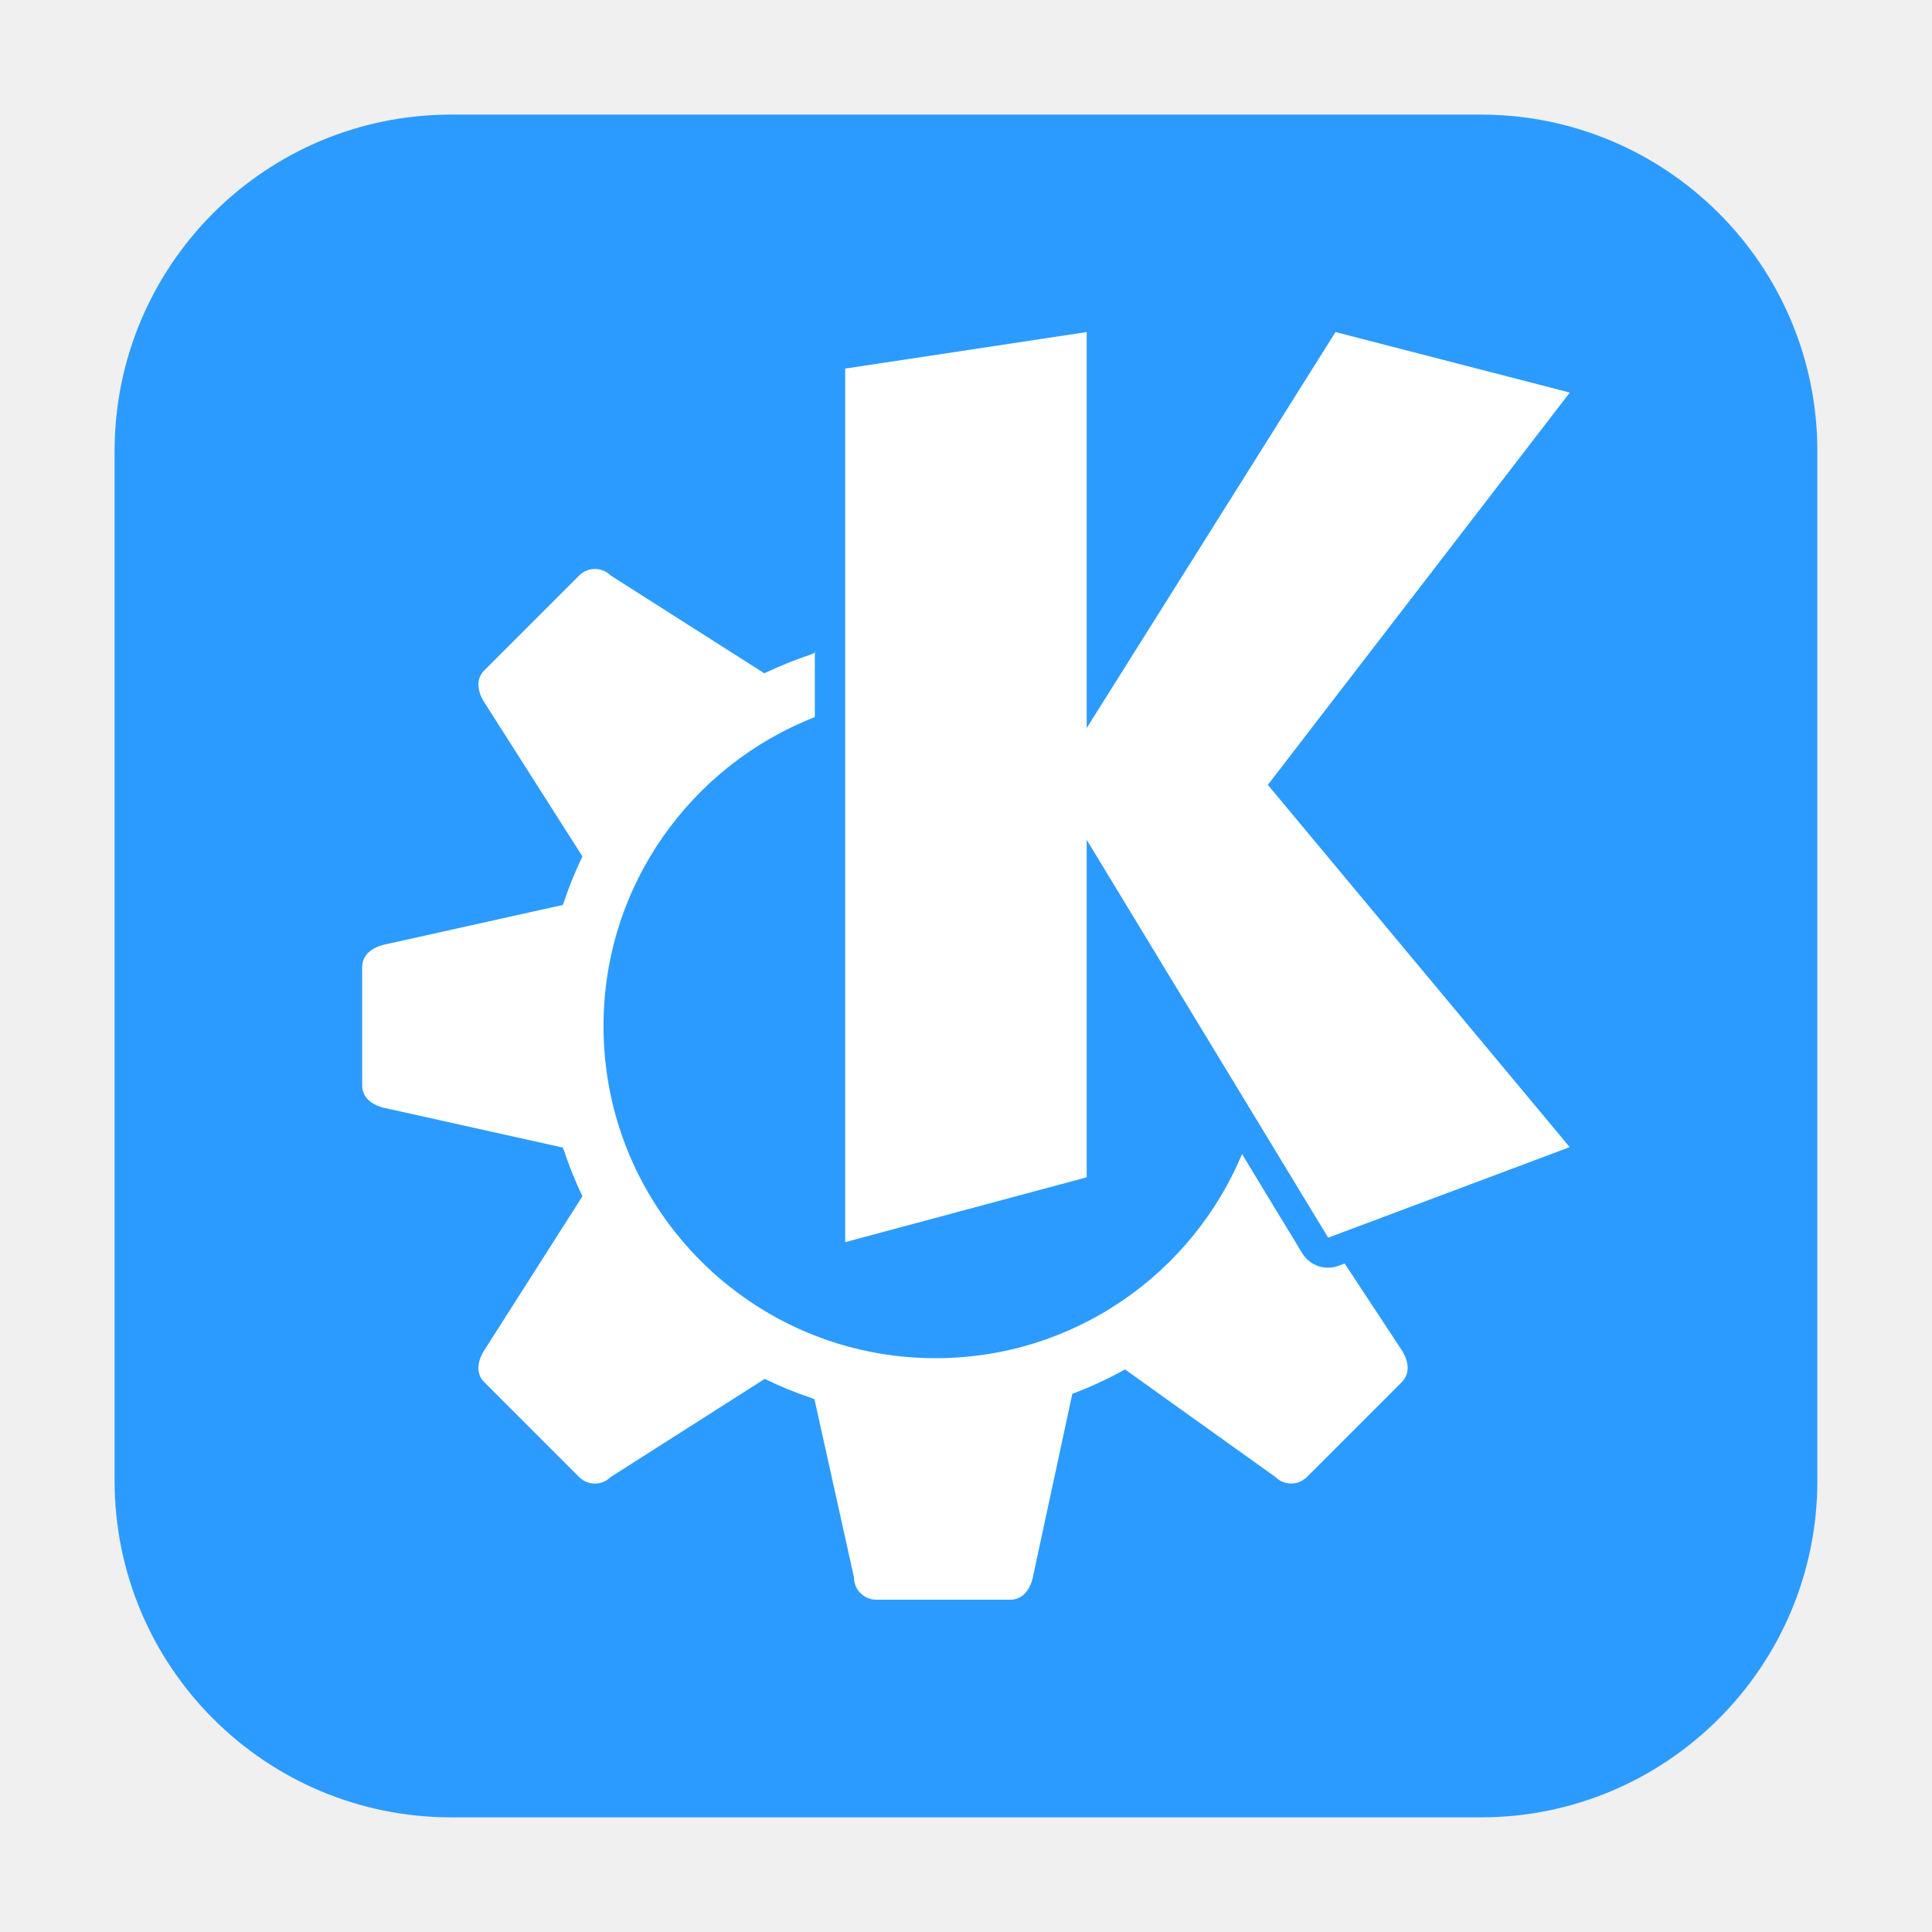
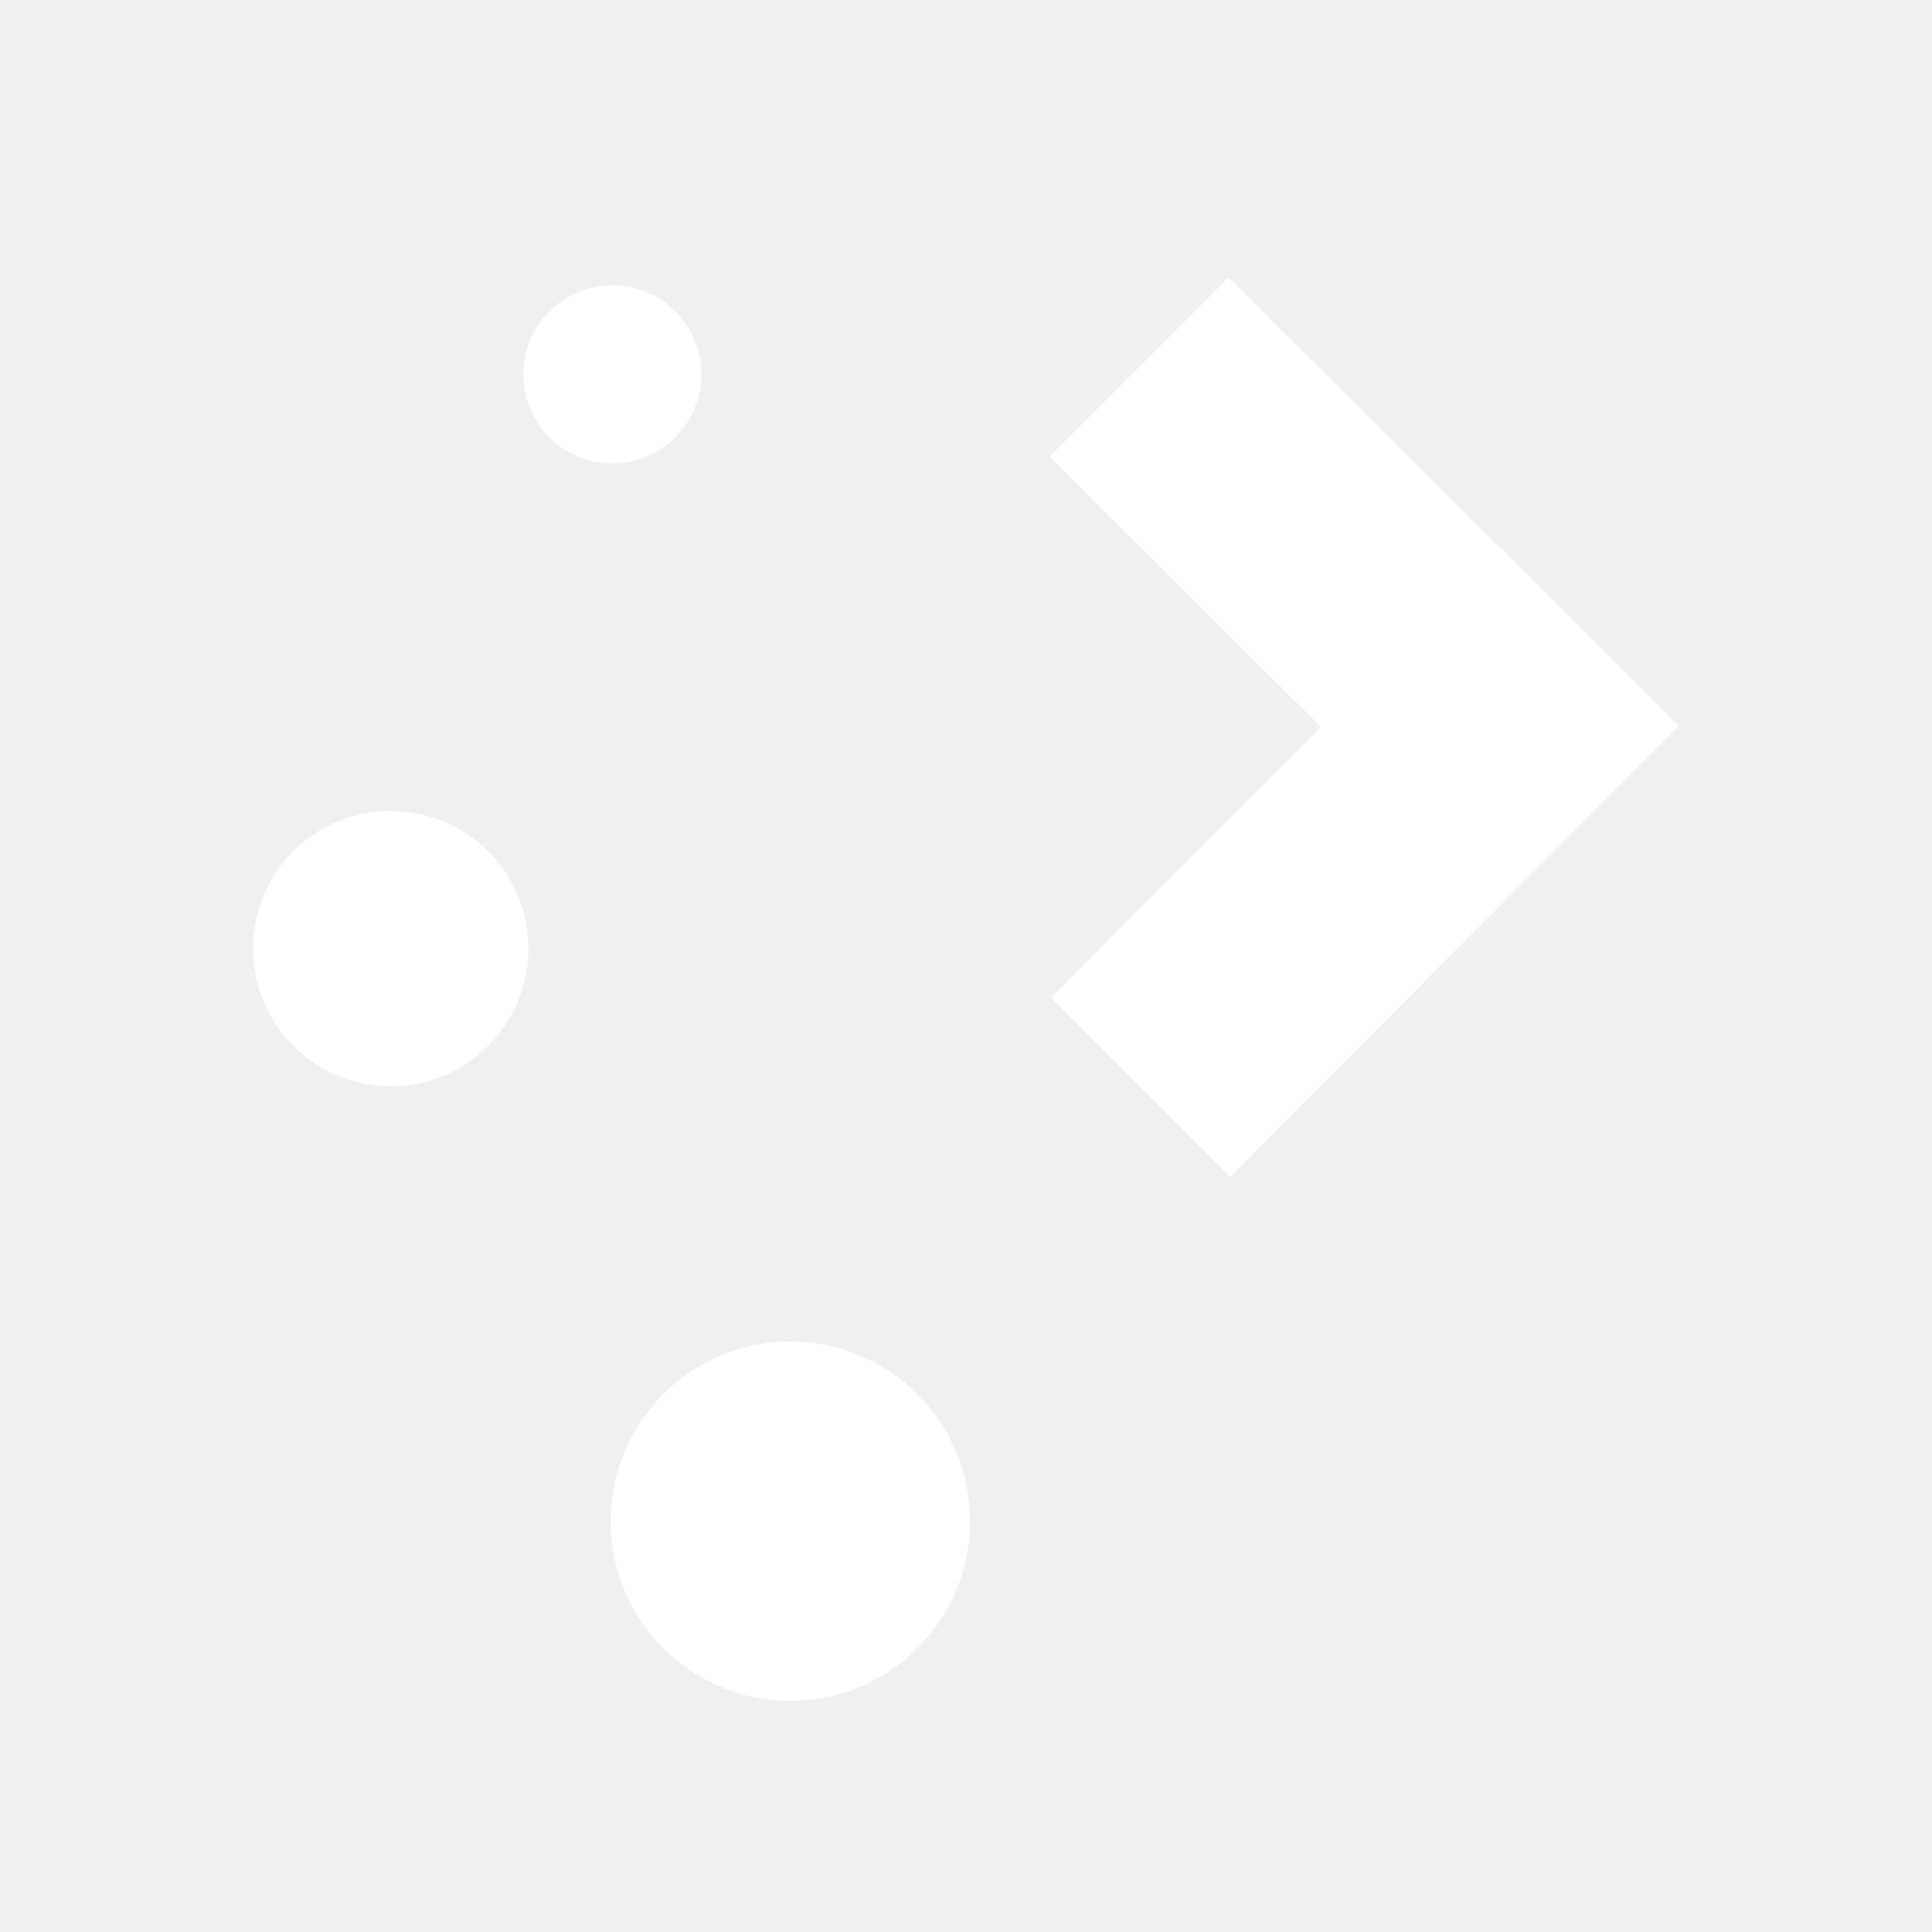
<svg xmlns="http://www.w3.org/2000/svg" width="32" height="32" version="1.1" id="svg14">
  <defs id="defs18" />
  <rect style="opacity:0" width="48" height="48" x="0" y="-16" id="rect6" />
-   <rect style="opacity:1;fill:#2c9bff;fill-opacity:1;fill-rule:evenodd;stroke:none;stroke-width:1.035;stroke-linecap:round;stroke-linejoin:bevel;stroke-miterlimit:4;stroke-dasharray:none;stroke-dashoffset:0;stroke-opacity:1" id="rect4497-3" width="28.203" height="28.203" x="1.898" y="1.898" ry="5.575" />
-   <path style="fill:#ffffff" d="m 17.999,5.5 -4,0.605 V 20.574 l 4,-1.074 v -5.59 l 4,6.59 4,-1.5 -5,-6 5.002,-6.498 -3.881,-1.002 -4.121,6.559 z M 9.854,9.424 c -0.095,0 -0.189,0.037 -0.262,0.109 l -1.572,1.572 c -0.145,0.145 -0.11,0.352 0,0.525 l 1.627,2.555 c -0.121,0.25 -0.225,0.508 -0.312,0.771 -0.004,0.011 -0.01,0.022 -0.014,0.033 l -2.951,0.656 c -0.2,0.045 -0.371,0.166 -0.371,0.371 v 0.982 0.982 c 0,0.205 0.171,0.327 0.371,0.371 l 2.951,0.656 c 0.006,0.019 0.017,0.037 0.023,0.057 0.085,0.256 0.186,0.507 0.303,0.75 l -1.627,2.553 c -0.11,0.173 -0.145,0.38 0,0.525 l 1.572,1.572 c 0.145,0.145 0.378,0.145 0.523,0 l 2.551,-1.625 c 0.251,0.122 0.509,0.228 0.773,0.316 0.017,0.006 0.033,0.016 0.051,0.021 l 0.654,2.949 c 0,0.205 0.166,0.371 0.371,0.371 h 2.221 c 0.205,0 0.327,-0.171 0.371,-0.371 l 0.654,-3.039 c 0.301,-0.113 0.592,-0.248 0.873,-0.404 l 2.49,1.781 c 0.145,0.145 0.378,0.145 0.523,0 l 1.572,-1.572 c 0.145,-0.145 0.11,-0.352 0,-0.525 l -0.947,-1.438 -0.1,0.037 c -0.225,0.085 -0.479,-0.003 -0.604,-0.209 l -0.996,-1.641 c -0.83,1.985 -2.79,3.381 -5.076,3.381 -3.038,0 -5.5,-2.462 -5.5,-5.5 0,-2.331 1.453,-4.318 3.5,-5.119 v -1.096 l -0.008,0.035 c -0.022,0.007 -0.042,0.02 -0.064,0.027 -0.261,0.087 -0.516,0.19 -0.764,0.309 L 10.116,9.533 C 10.044,9.461 9.949,9.424 9.855,9.424 Z" id="path10" />
+   <rect style="opacity:1;fill:#00a6db;fill-opacity:0;fill-rule:evenodd;stroke:none;stroke-width:1.035;stroke-linecap:round;stroke-linejoin:bevel;stroke-miterlimit:4;stroke-dasharray:none;stroke-dashoffset:0;stroke-opacity:1" id="rect4497-3" width="28.203" height="28.203" x="1.898" y="1.898" ry="5.575" />
+   <path style="opacity:1;fill:#ffffff;fill-opacity:1;fill-rule:nonzero;stroke:none;stroke-width:0.6;stroke-linecap:round;stroke-linejoin:miter;stroke-miterlimit:4;stroke-dasharray:none;stroke-dashoffset:0;stroke-opacity:1" d="m 20.349,4.595 -2.966,2.966 4.494,4.477 -4.466,4.483 2.966,2.966 7.432,-7.46 -2.966,-2.966 -0.005,0.005 z M 10.143,4.726 A 1.474,1.474 0 0 0 8.669,6.2 1.474,1.474 0 0 0 10.143,7.674 1.474,1.474 0 0 0 11.617,6.2 1.474,1.474 0 0 0 10.143,4.726 Z M 6.472,13.431 A 2.281,2.281 0 0 0 4.191,15.712 2.281,2.281 0 0 0 6.472,17.992 2.281,2.281 0 0 0 8.752,15.712 2.281,2.281 0 0 0 6.472,13.431 Z m 6.619,8.789 a 2.976,2.976 0 0 0 -2.976,2.976 2.976,2.976 0 0 0 2.976,2.976 2.976,2.976 0 0 0 2.976,-2.976 2.976,2.976 0 0 0 -2.976,-2.976 z" id="path4495" />
</svg>
